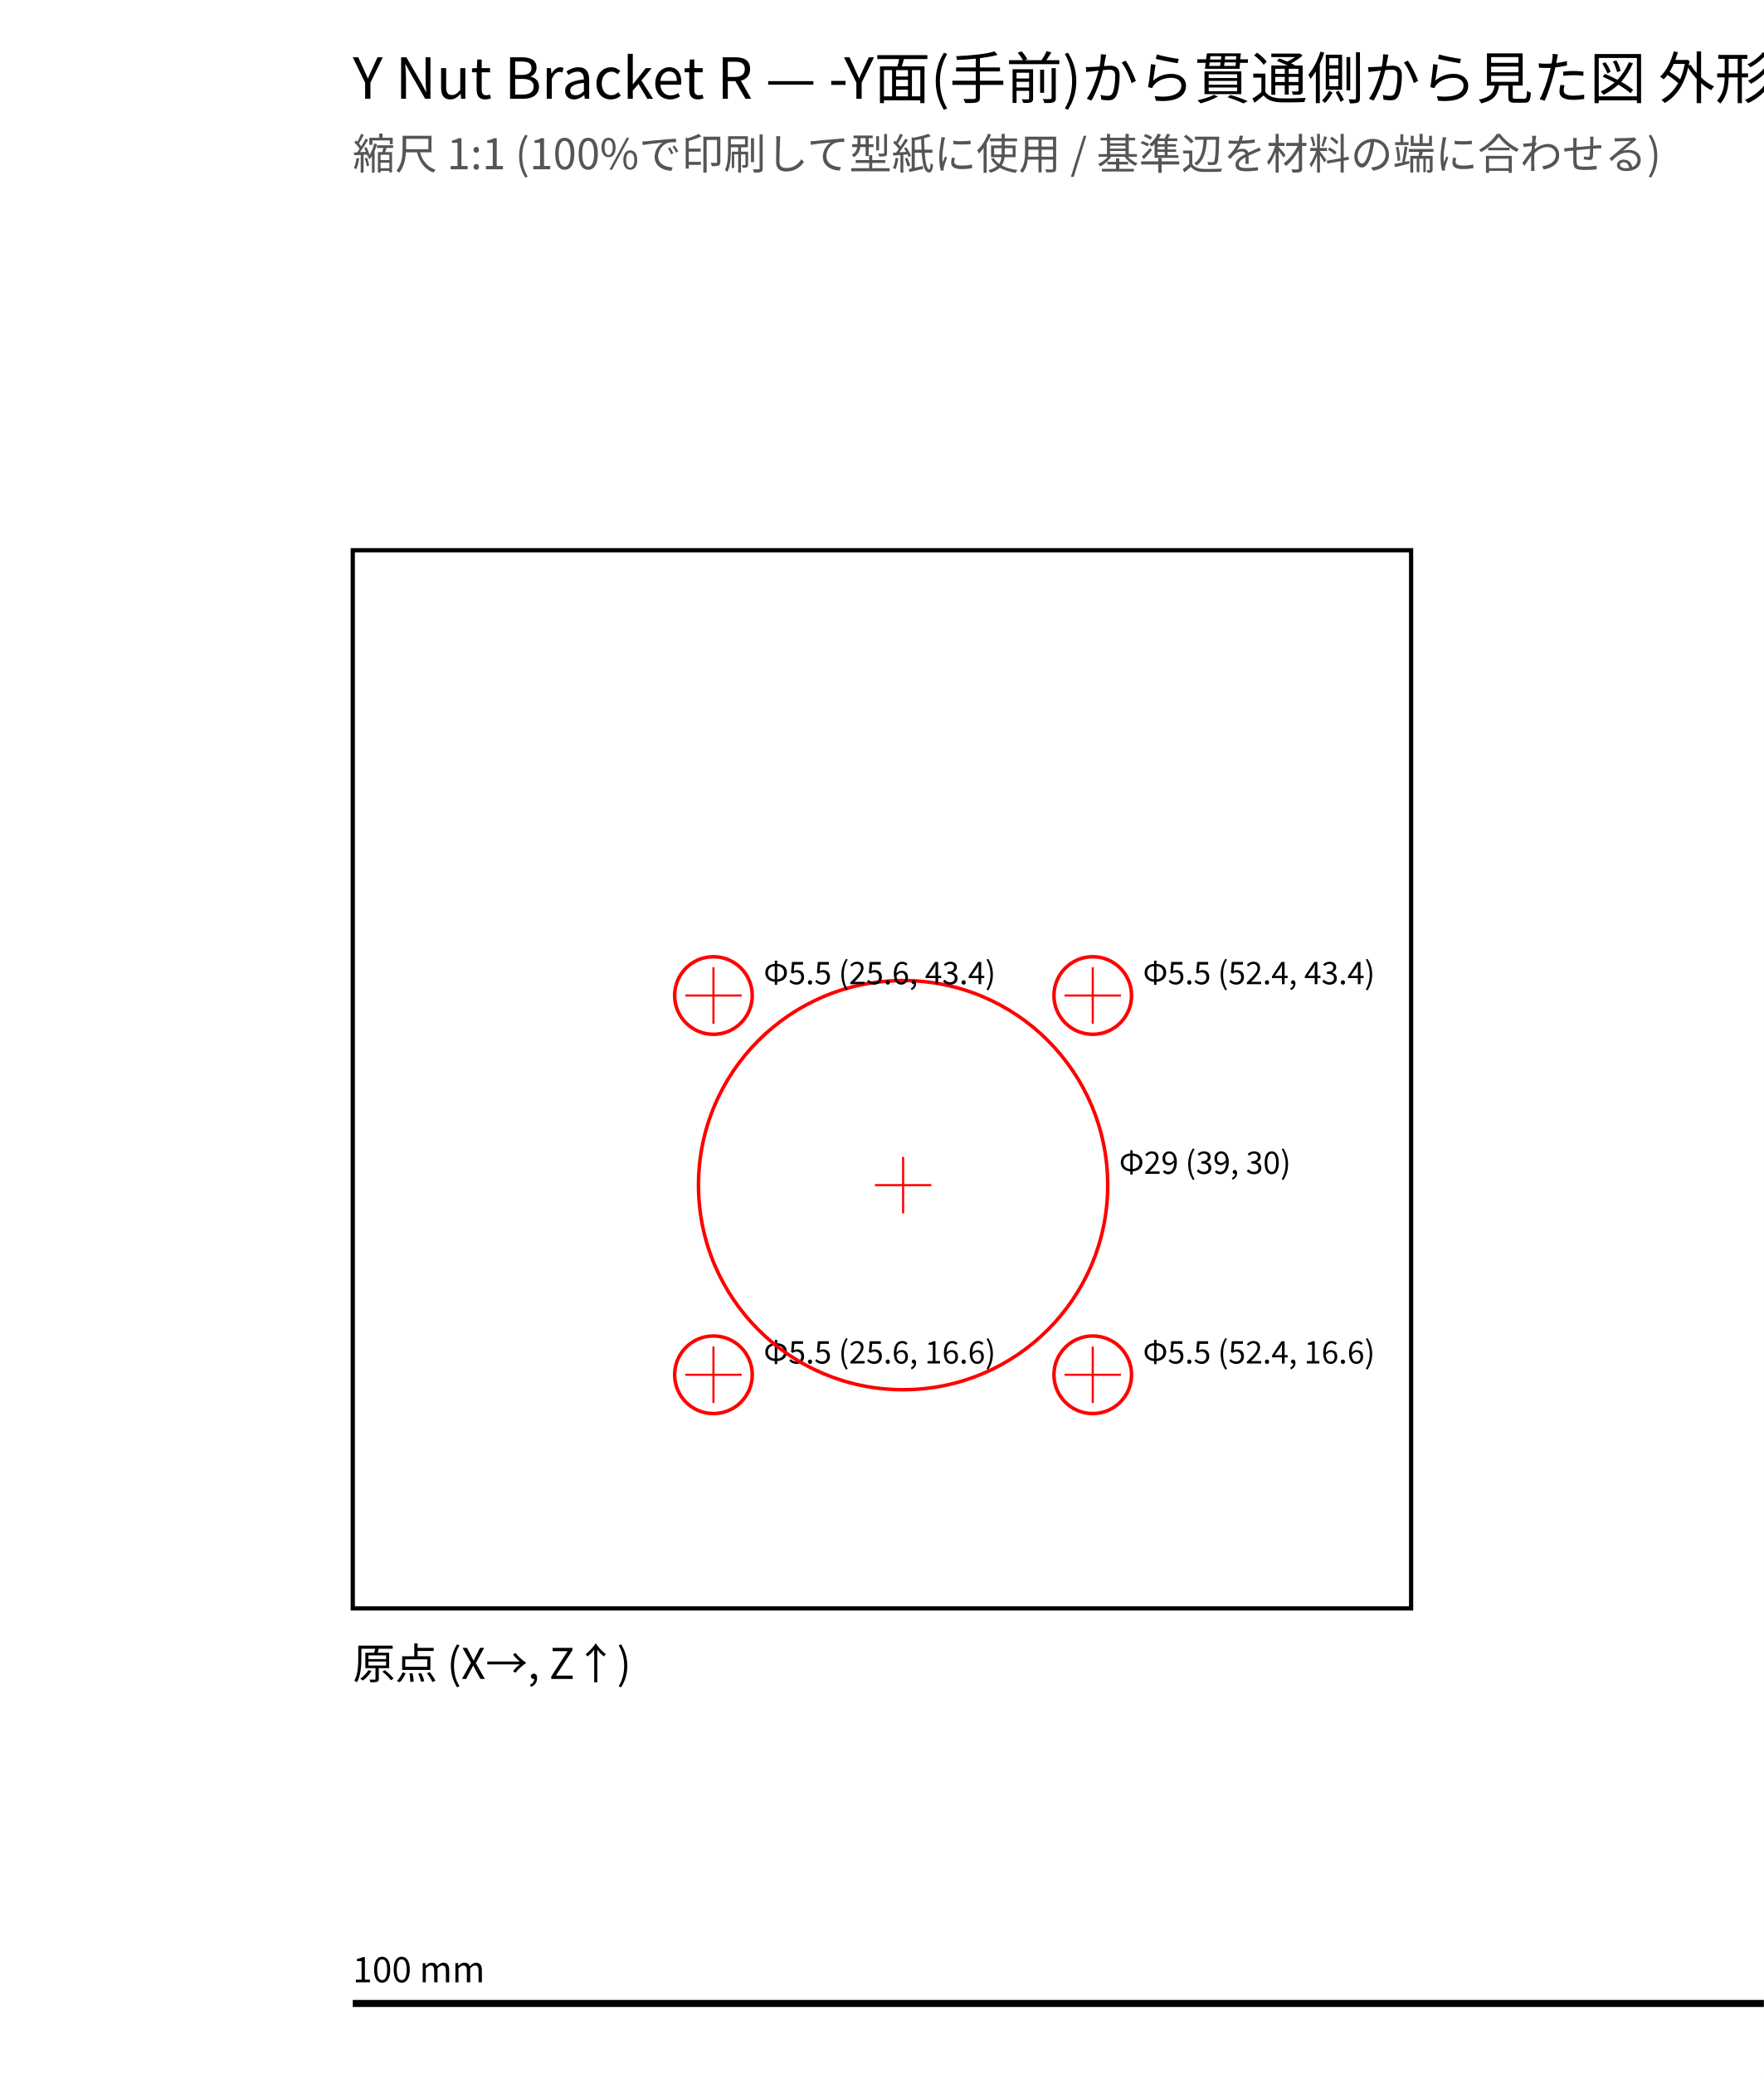
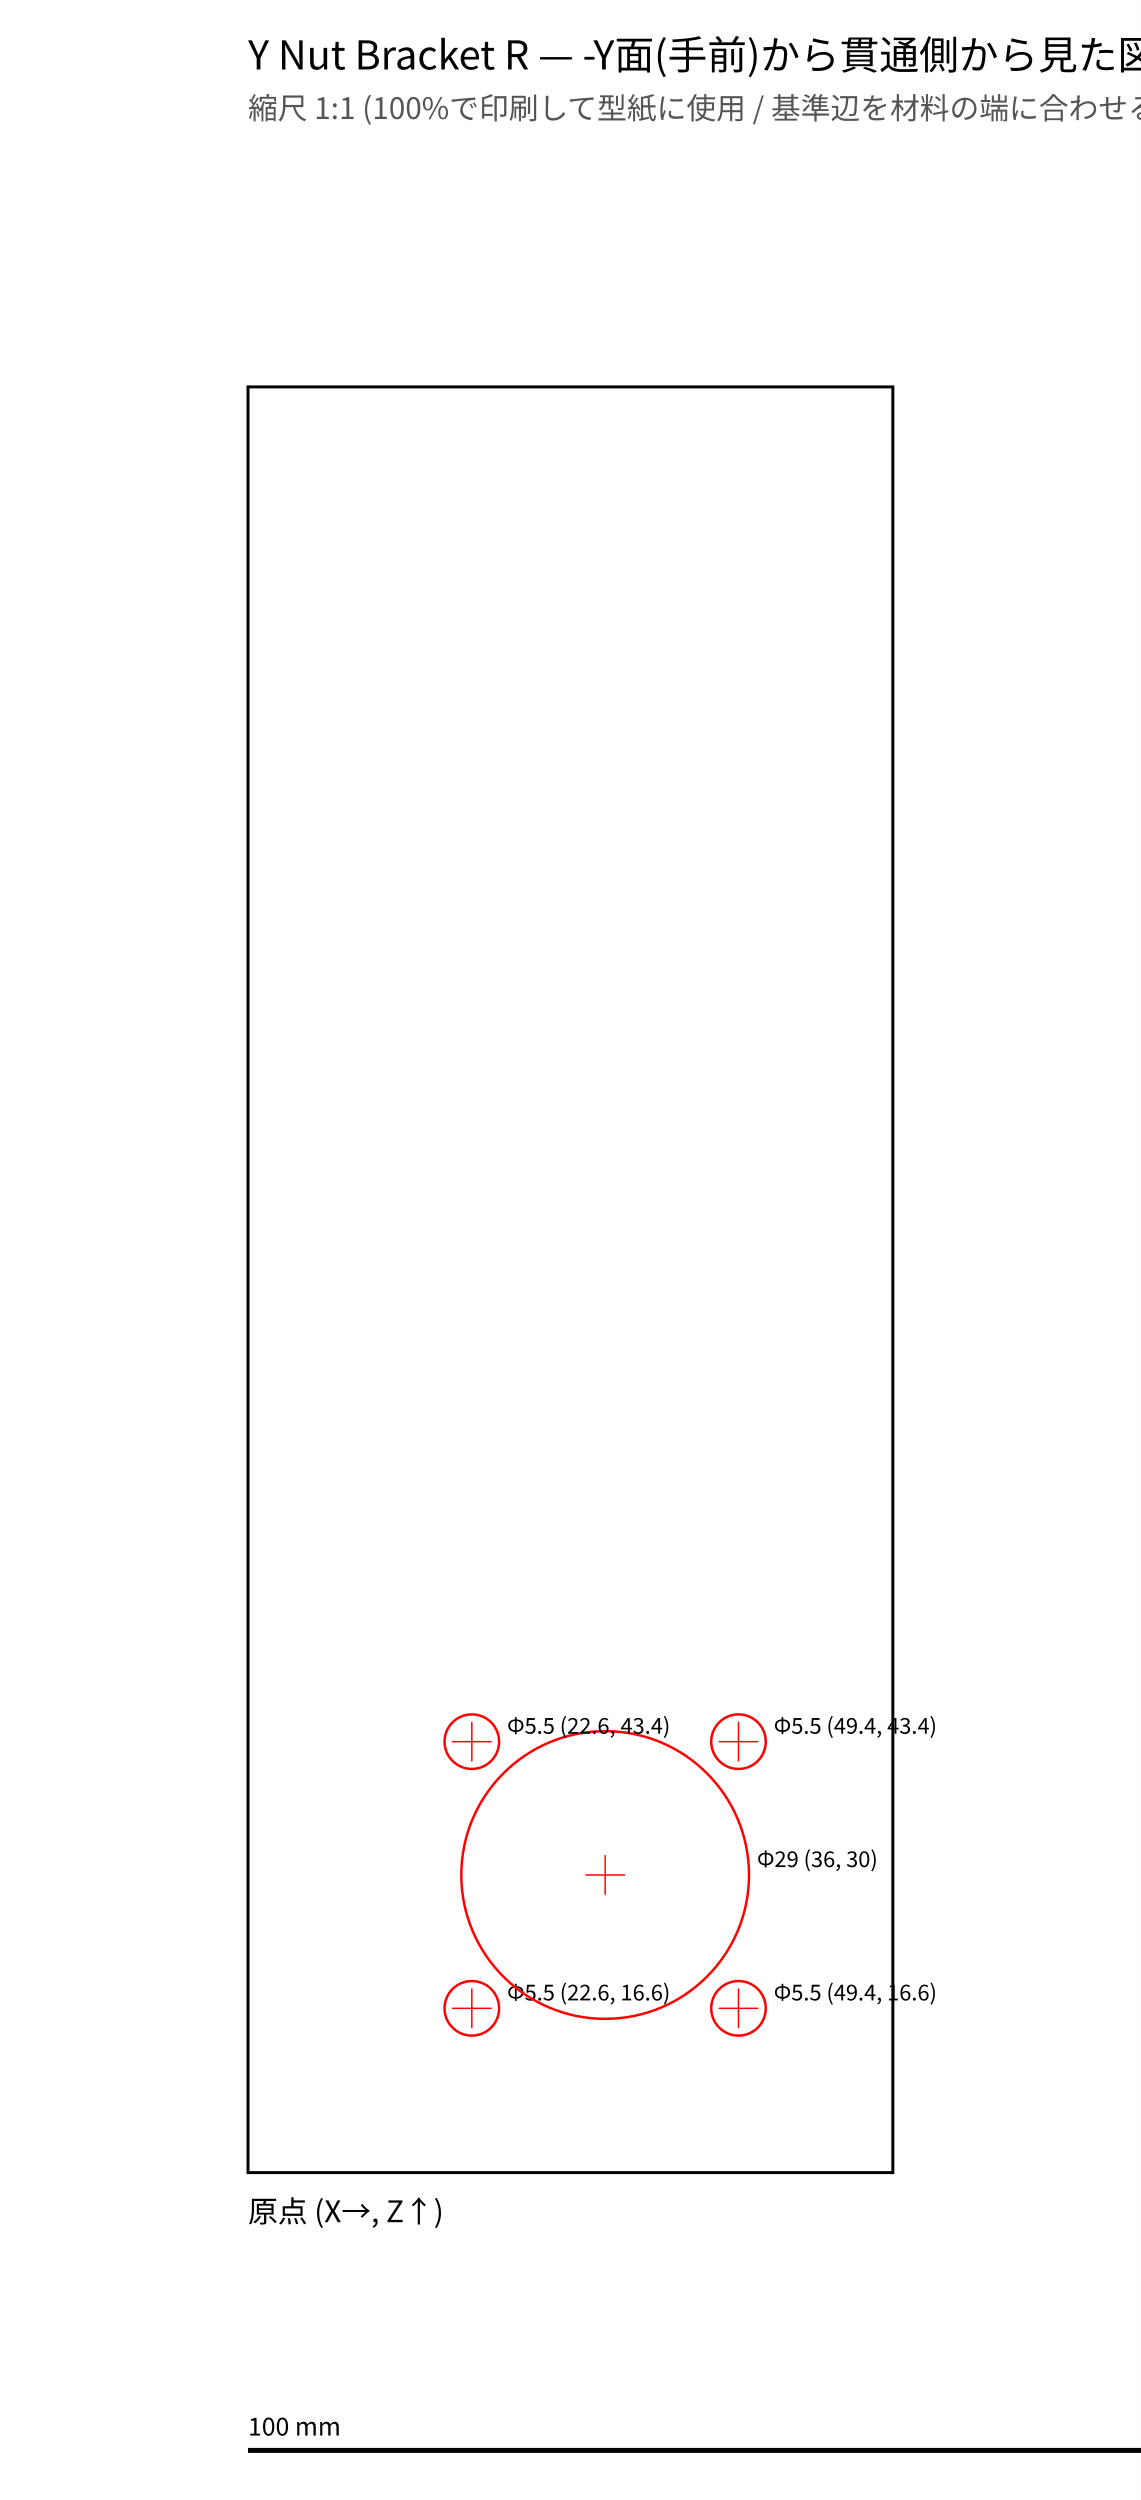
- <svg xmlns="http://www.w3.org/2000/svg" width="125.0mm" height="147.0mm" viewBox="0 0 125.0 147.0" font-family="Noto Sans CJK JP, IPAGothic, Hiragino Sans, Yu Gothic, Meiryo, sans-serif">
-   <rect x="0" y="0" width="125.0" height="147.0" fill="white" />
-   <text x="25.0" y="7" font-size="4">Y Nut Bracket R — -Y面(手前)から貫通側から見た図  外形 75 x 75 mm</text>
+ <svg xmlns="http://www.w3.org/2000/svg" width="115.0mm" height="252.0mm" viewBox="0 0 115.0 252.0" font-family="Noto Sans CJK JP, IPAGothic, Hiragino Sans, Yu Gothic, Meiryo, sans-serif">
+   <rect x="0" y="0" width="115.0" height="252.0" fill="white" />
+   <text x="25.0" y="7" font-size="4">Y Nut Bracket R — -Y面(手前)から貫通側から見た図  外形 65 x 180 mm</text>
  <text x="25.0" y="12" font-size="3" fill="#555">縮尺 1:1 (100%で印刷して型紙に使用 / 基準辺を材料の端に合わせる)</text>
-   <rect x="25.00" y="39.00" width="75.00" height="75.00" fill="none" stroke="black" stroke-width="0.3" />
-   <text x="25.0" y="119.0" font-size="3">原点 (X→, Z↑)</text>
-   <circle cx="50.56" cy="97.44" r="2.75" fill="none" stroke="red" stroke-width="0.25" />
-   <path d="M48.56,97.44H52.56M50.56,95.44V99.44" stroke="red" stroke-width="0.15" />
-   <text x="54.11" y="96.64" font-size="2.2">Φ5.5 (25.6, 16.6)</text>
-   <circle cx="77.44" cy="97.44" r="2.75" fill="none" stroke="red" stroke-width="0.25" />
-   <path d="M75.44,97.44H79.44M77.44,95.44V99.44" stroke="red" stroke-width="0.15" />
-   <text x="80.99" y="96.64" font-size="2.2">Φ5.5 (52.4, 16.6)</text>
-   <circle cx="64.00" cy="84.00" r="14.50" fill="none" stroke="red" stroke-width="0.25" />
-   <path d="M62.00,84.00H66.00M64.00,82.00V86.00" stroke="red" stroke-width="0.15" />
-   <text x="79.30" y="83.20" font-size="2.2">Φ29 (39, 30)</text>
-   <circle cx="50.56" cy="70.56" r="2.75" fill="none" stroke="red" stroke-width="0.25" />
-   <path d="M48.56,70.56H52.56M50.56,68.56V72.56" stroke="red" stroke-width="0.15" />
-   <text x="54.11" y="69.76" font-size="2.2">Φ5.5 (25.6, 43.4)</text>
-   <circle cx="77.44" cy="70.56" r="2.75" fill="none" stroke="red" stroke-width="0.25" />
-   <path d="M75.44,70.56H79.44M77.44,68.56V72.56" stroke="red" stroke-width="0.15" />
-   <text x="80.99" y="69.76" font-size="2.2">Φ5.5 (52.4, 43.4)</text>
-   <path d="M25.0,142.0h100.00" stroke="black" stroke-width="0.5" />
-   <text x="25.0" y="140.5" font-size="2.5">100 mm</text>
+   <rect x="25.00" y="39.00" width="65.00" height="180.00" fill="none" stroke="black" stroke-width="0.3" />
+   <text x="25.0" y="224.0" font-size="3">原点 (X→, Z↑)</text>
+   <circle cx="47.56" cy="202.44" r="2.75" fill="none" stroke="red" stroke-width="0.25" />
+   <path d="M45.56,202.44H49.56M47.56,200.44V204.44" stroke="red" stroke-width="0.15" />
+   <text x="51.11" y="201.64" font-size="2.2">Φ5.5 (22.6, 16.6)</text>
+   <circle cx="74.44" cy="202.44" r="2.75" fill="none" stroke="red" stroke-width="0.25" />
+   <path d="M72.44,202.44H76.44M74.44,200.44V204.44" stroke="red" stroke-width="0.15" />
+   <text x="77.99" y="201.64" font-size="2.2">Φ5.5 (49.4, 16.6)</text>
+   <circle cx="61.00" cy="189.00" r="14.50" fill="none" stroke="red" stroke-width="0.25" />
+   <path d="M59.00,189.00H63.00M61.00,187.00V191.00" stroke="red" stroke-width="0.15" />
+   <text x="76.30" y="188.20" font-size="2.2">Φ29 (36, 30)</text>
+   <circle cx="47.56" cy="175.56" r="2.75" fill="none" stroke="red" stroke-width="0.25" />
+   <path d="M45.56,175.56H49.56M47.56,173.56V177.56" stroke="red" stroke-width="0.15" />
+   <text x="51.11" y="174.76" font-size="2.2">Φ5.5 (22.6, 43.4)</text>
+   <circle cx="74.44" cy="175.56" r="2.75" fill="none" stroke="red" stroke-width="0.25" />
+   <path d="M72.44,175.56H76.44M74.44,173.56V177.56" stroke="red" stroke-width="0.15" />
+   <text x="77.99" y="174.76" font-size="2.2">Φ5.5 (49.4, 43.4)</text>
+   <path d="M25.0,247.0h100.00" stroke="black" stroke-width="0.5" />
+   <text x="25.0" y="245.5" font-size="2.5">100 mm</text>
</svg>
